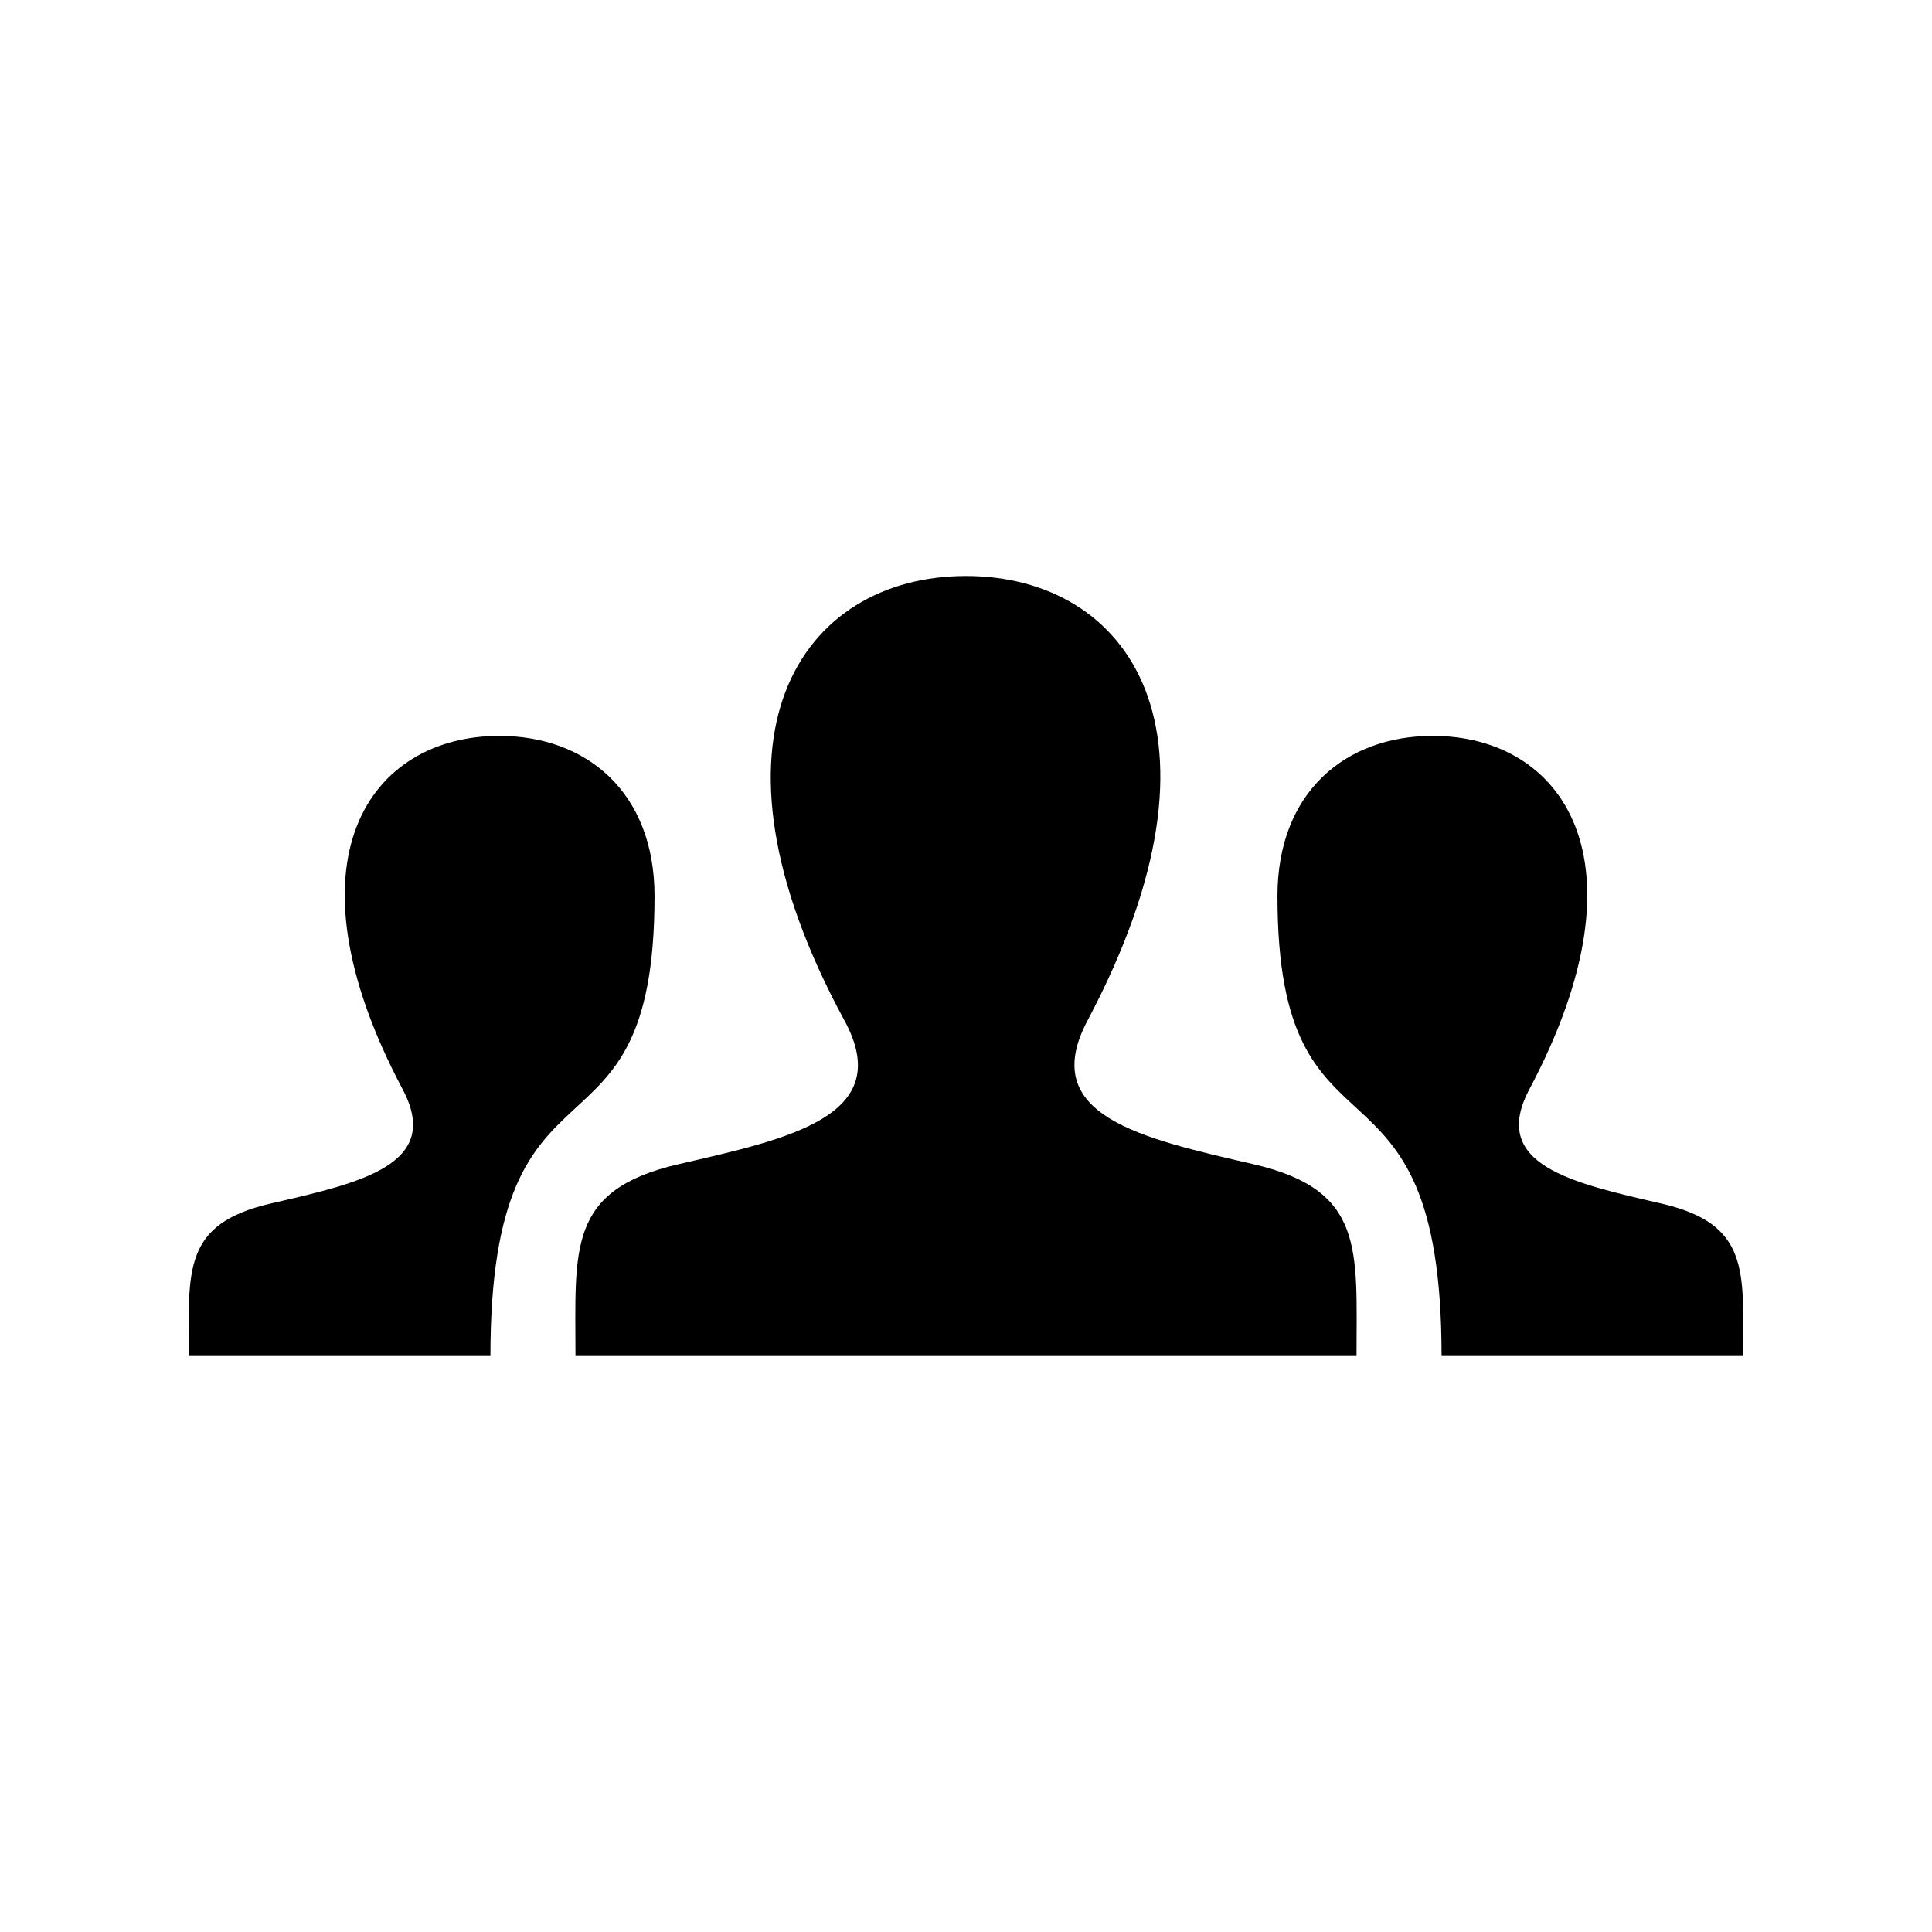
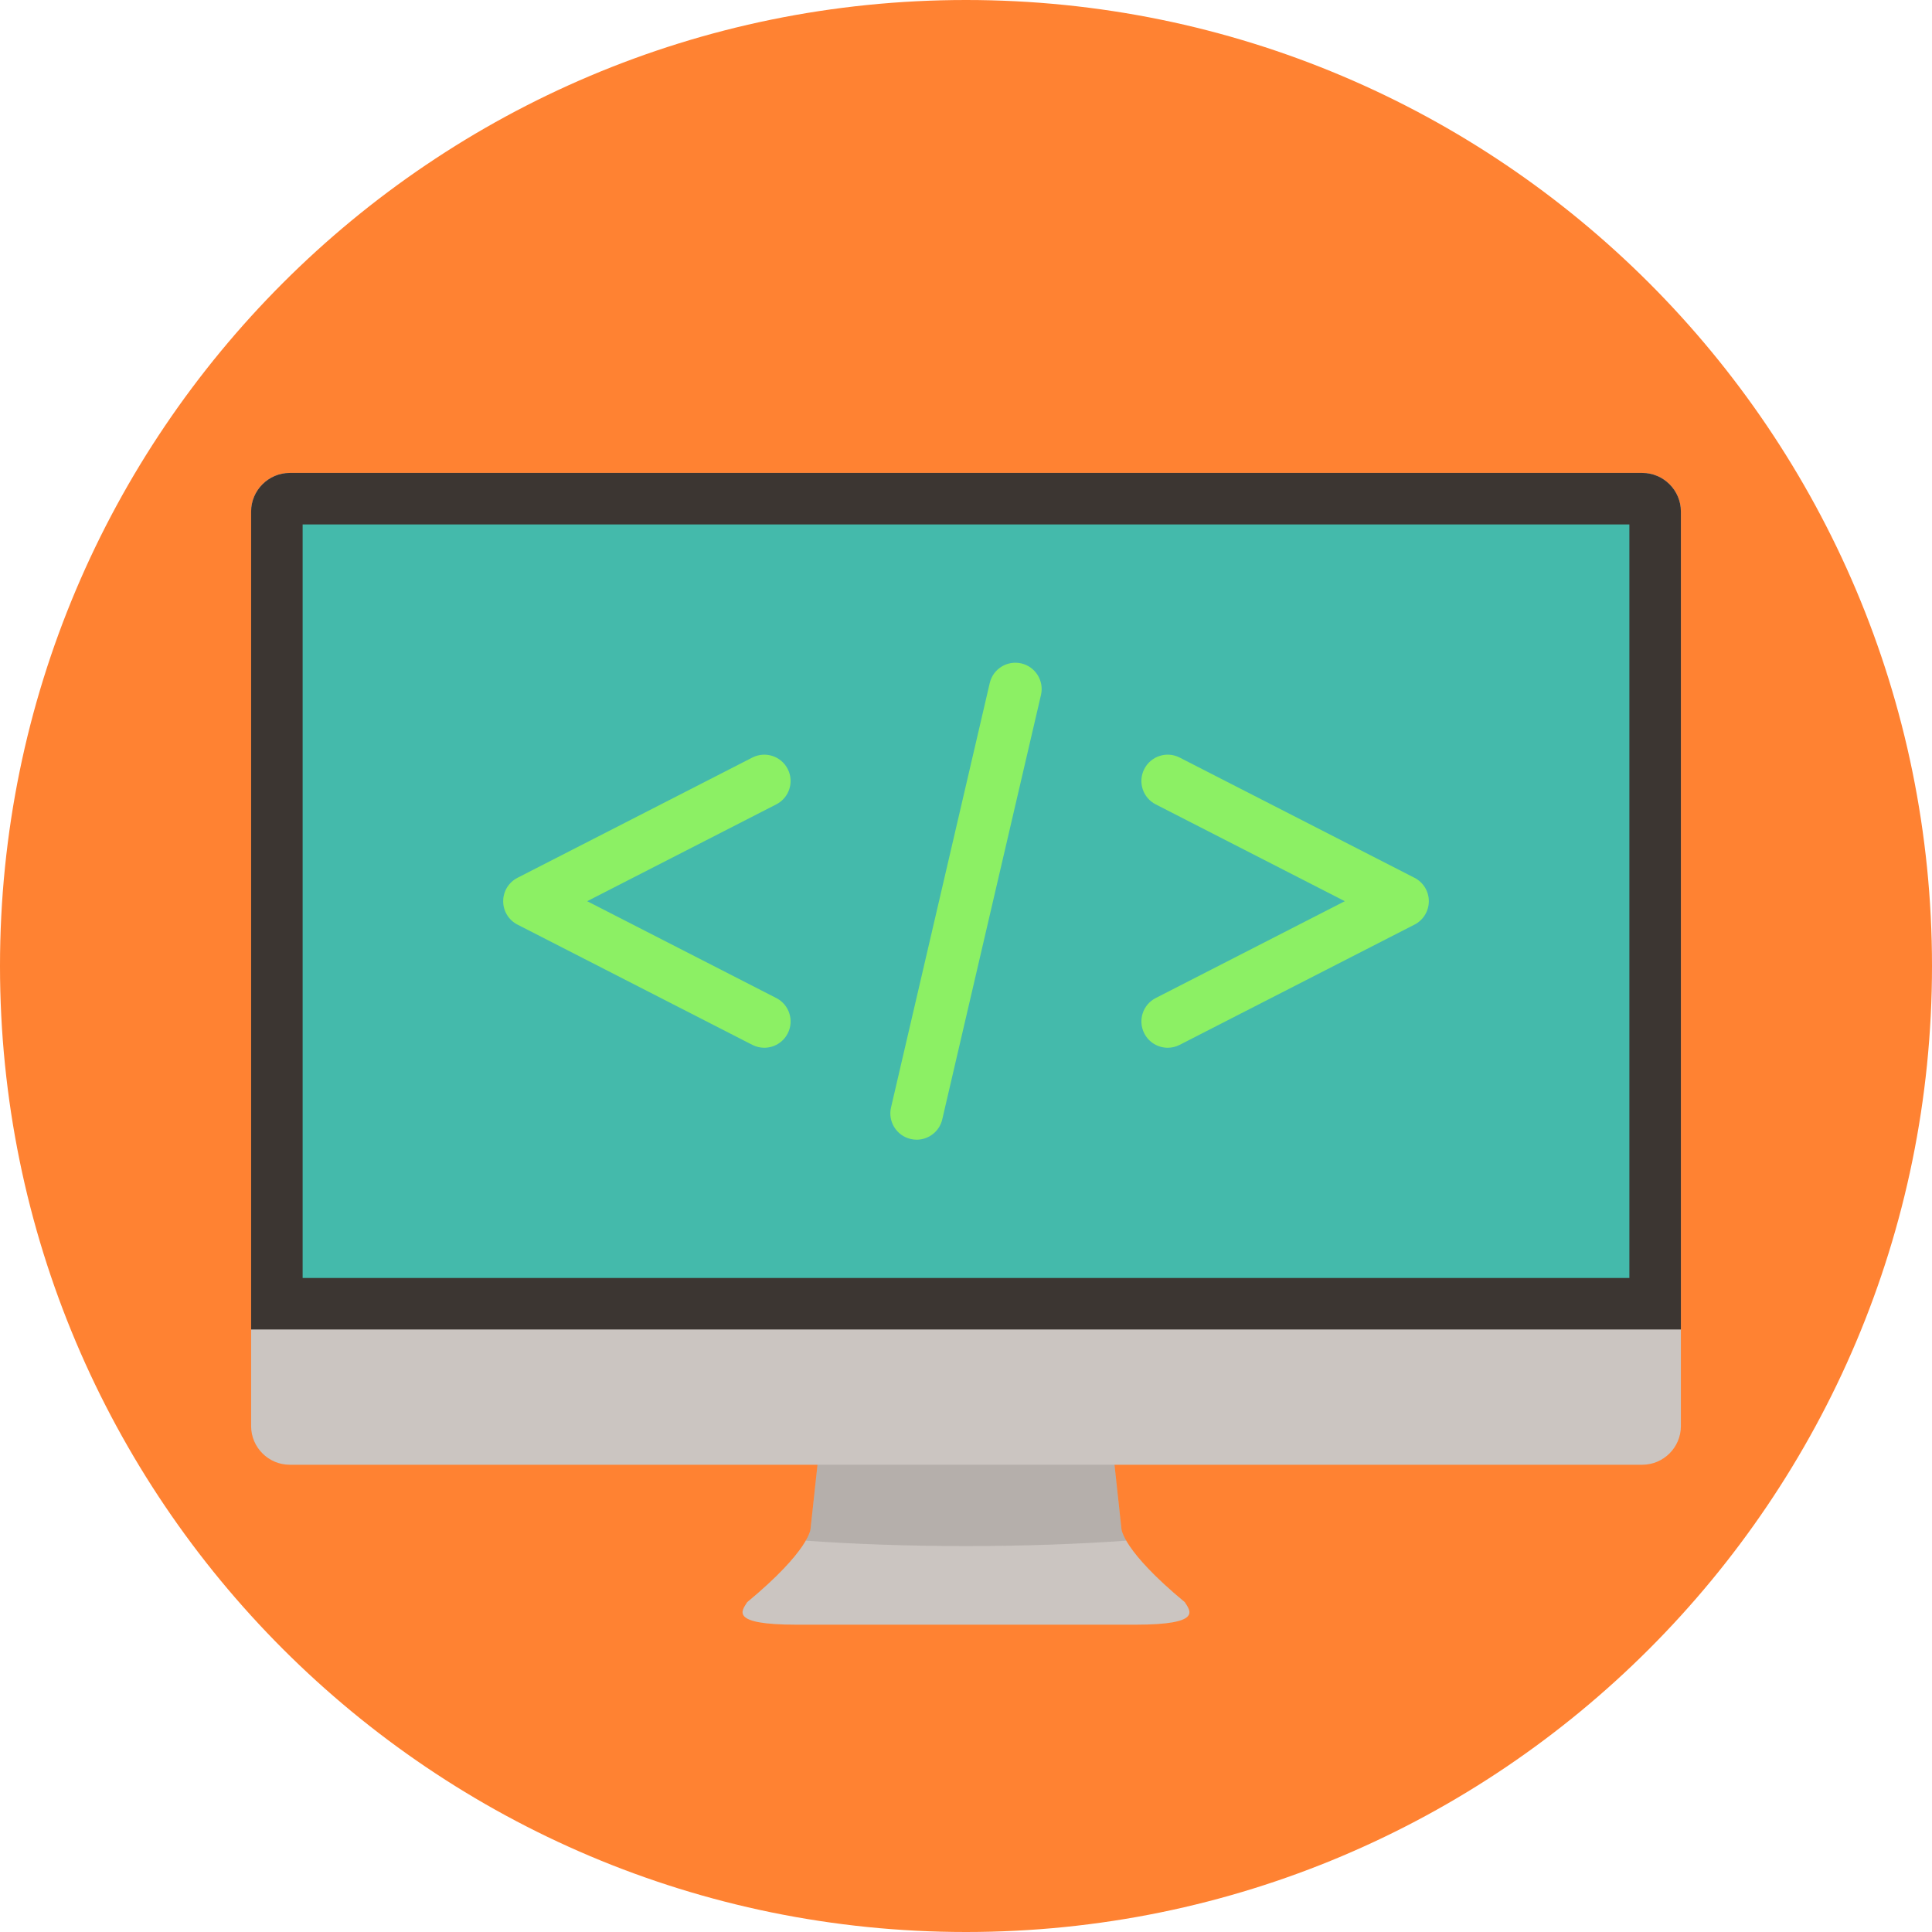
- <svg xmlns="http://www.w3.org/2000/svg" version="1.1" x="0px" y="0px" width="512px" height="512px" viewBox="0 0 512 512" enable-background="new 0 0 512 512" xml:space="preserve">
-   <path id="user-14-icon" d="M461.968,359.358h-79.937c-0.004-86.998-43.49-45.648-43.49-121.885c0-27.52,18.017-42.455,41.15-42.455  c34.181,0,57.969,32.635,25.601,93.66c-10.634,20.049,11.323,24.812,34.912,30.254C463.782,324.37,461.968,336.802,461.968,359.358z   M71.796,318.933c23.589-5.441,45.546-10.205,34.912-30.254c-32.368-61.025-8.58-93.66,25.601-93.66  c23.134,0,41.15,14.936,41.15,42.455c0,76.236-43.486,34.887-43.49,121.885H50.032C50.032,336.802,48.218,324.37,71.796,318.933z   M332.115,308.509c-29.67-6.846-57.289-12.838-43.913-38.055c40.715-76.762,10.792-117.812-32.202-117.812  c-43.842,0-73.027,42.625-32.201,117.812c13.776,25.371-14.883,31.357-43.915,38.055c-29.658,6.84-27.377,22.477-27.377,50.85  h206.985C359.492,330.985,361.774,315.349,332.115,308.509z" />
+ <svg xmlns="http://www.w3.org/2000/svg" version="1.1" id="Layer_1" x="0px" y="0px" width="140px" height="140px" viewBox="0 0 140 140" enable-background="new 0 0 140 140" xml:space="preserve">
+   <circle fill="#FF8232" cx="70" cy="70" r="70" />
+   <g opacity="0.95">
+     <g>
+       <path fill="#C8C8C8" d="M85.855,116.098c-4.511-3.734-4.589-5.294-4.589-5.294l-0.7-6.451H73.59h-7.18h-6.976l-0.701,6.451    c0,0-0.078,1.56-4.589,5.294c-0.389,0.622-1.322,1.633,3.579,1.633c2.691,0,6.131,0,8.688,0c1.946,0,3.38,0,3.578,0    c0.016,0,0.024,0,0.024,0h3.578c2.557,0,5.997,0,8.688,0C87.178,117.73,86.245,116.72,85.855,116.098z" />
+       <path opacity="0.15" fill="#323232" d="M70,112.034c4.183,0,8.131-0.143,11.611-0.393c-0.331-0.571-0.345-0.838-0.345-0.838    l-0.7-6.451H73.59h-7.18h-6.976l-0.701,6.451c0,0-0.014,0.267-0.345,0.838C61.869,111.892,65.817,112.034,70,112.034z" />
+     </g>
+     <g>
+       <path fill="#C8C8C8" d="M121.804,103.341c0,1.54-1.26,2.8-2.8,2.8H20.997c-1.541,0-2.8-1.26-2.8-2.8v-66.27    c0-1.542,1.26-2.802,2.8-2.802h98.007c1.54,0,2.8,1.26,2.8,2.802V103.341z" />
+     </g>
+     <path fill="#323232" d="M119.004,34.27H20.997c-1.541,0-2.8,1.26-2.8,2.802V96.34h103.607V37.071   C121.804,35.529,120.544,34.27,119.004,34.27z" />
+     <rect x="21.93" y="38.003" fill="#3BBDB1" width="96.141" height="54.604" />
+   </g>
+   <g>
+     <g>
+       <path fill="#8CF064" d="M84.617,75.924c-0.692,0-1.36-0.379-1.697-1.039c-0.48-0.936-0.11-2.084,0.827-2.563l13.703-7.018    l-13.703-7.016c-0.938-0.479-1.308-1.628-0.827-2.564c0.479-0.937,1.628-1.309,2.564-0.828l17.017,8.713    c0.637,0.326,1.037,0.98,1.037,1.695c0,0.716-0.4,1.371-1.037,1.697l-17.017,8.713C85.206,75.856,84.909,75.924,84.617,75.924z" />
+     </g>
+     <g>
+       <path fill="#8CF064" d="M55.383,75.924c-0.293,0-0.589-0.067-0.867-0.21l-17.017-8.713c-0.637-0.326-1.037-0.981-1.037-1.697    c0-0.715,0.4-1.369,1.037-1.695l17.017-8.713c0.938-0.48,2.085-0.108,2.564,0.828c0.48,0.937,0.11,2.085-0.828,2.564L42.55,65.304    l13.703,7.018c0.938,0.479,1.308,1.628,0.828,2.563C56.743,75.545,56.075,75.924,55.383,75.924z" />
+     </g>
+     <g>
+       <path fill="#8CF064" d="M66.426,82.586c-0.143,0-0.288-0.017-0.434-0.05c-1.025-0.238-1.663-1.264-1.424-2.288l7.152-30.75    c0.238-1.026,1.262-1.661,2.288-1.425c1.025,0.238,1.662,1.263,1.425,2.287L68.28,81.112    C68.076,81.991,67.292,82.586,66.426,82.586z" />
+     </g>
+   </g>
</svg>
